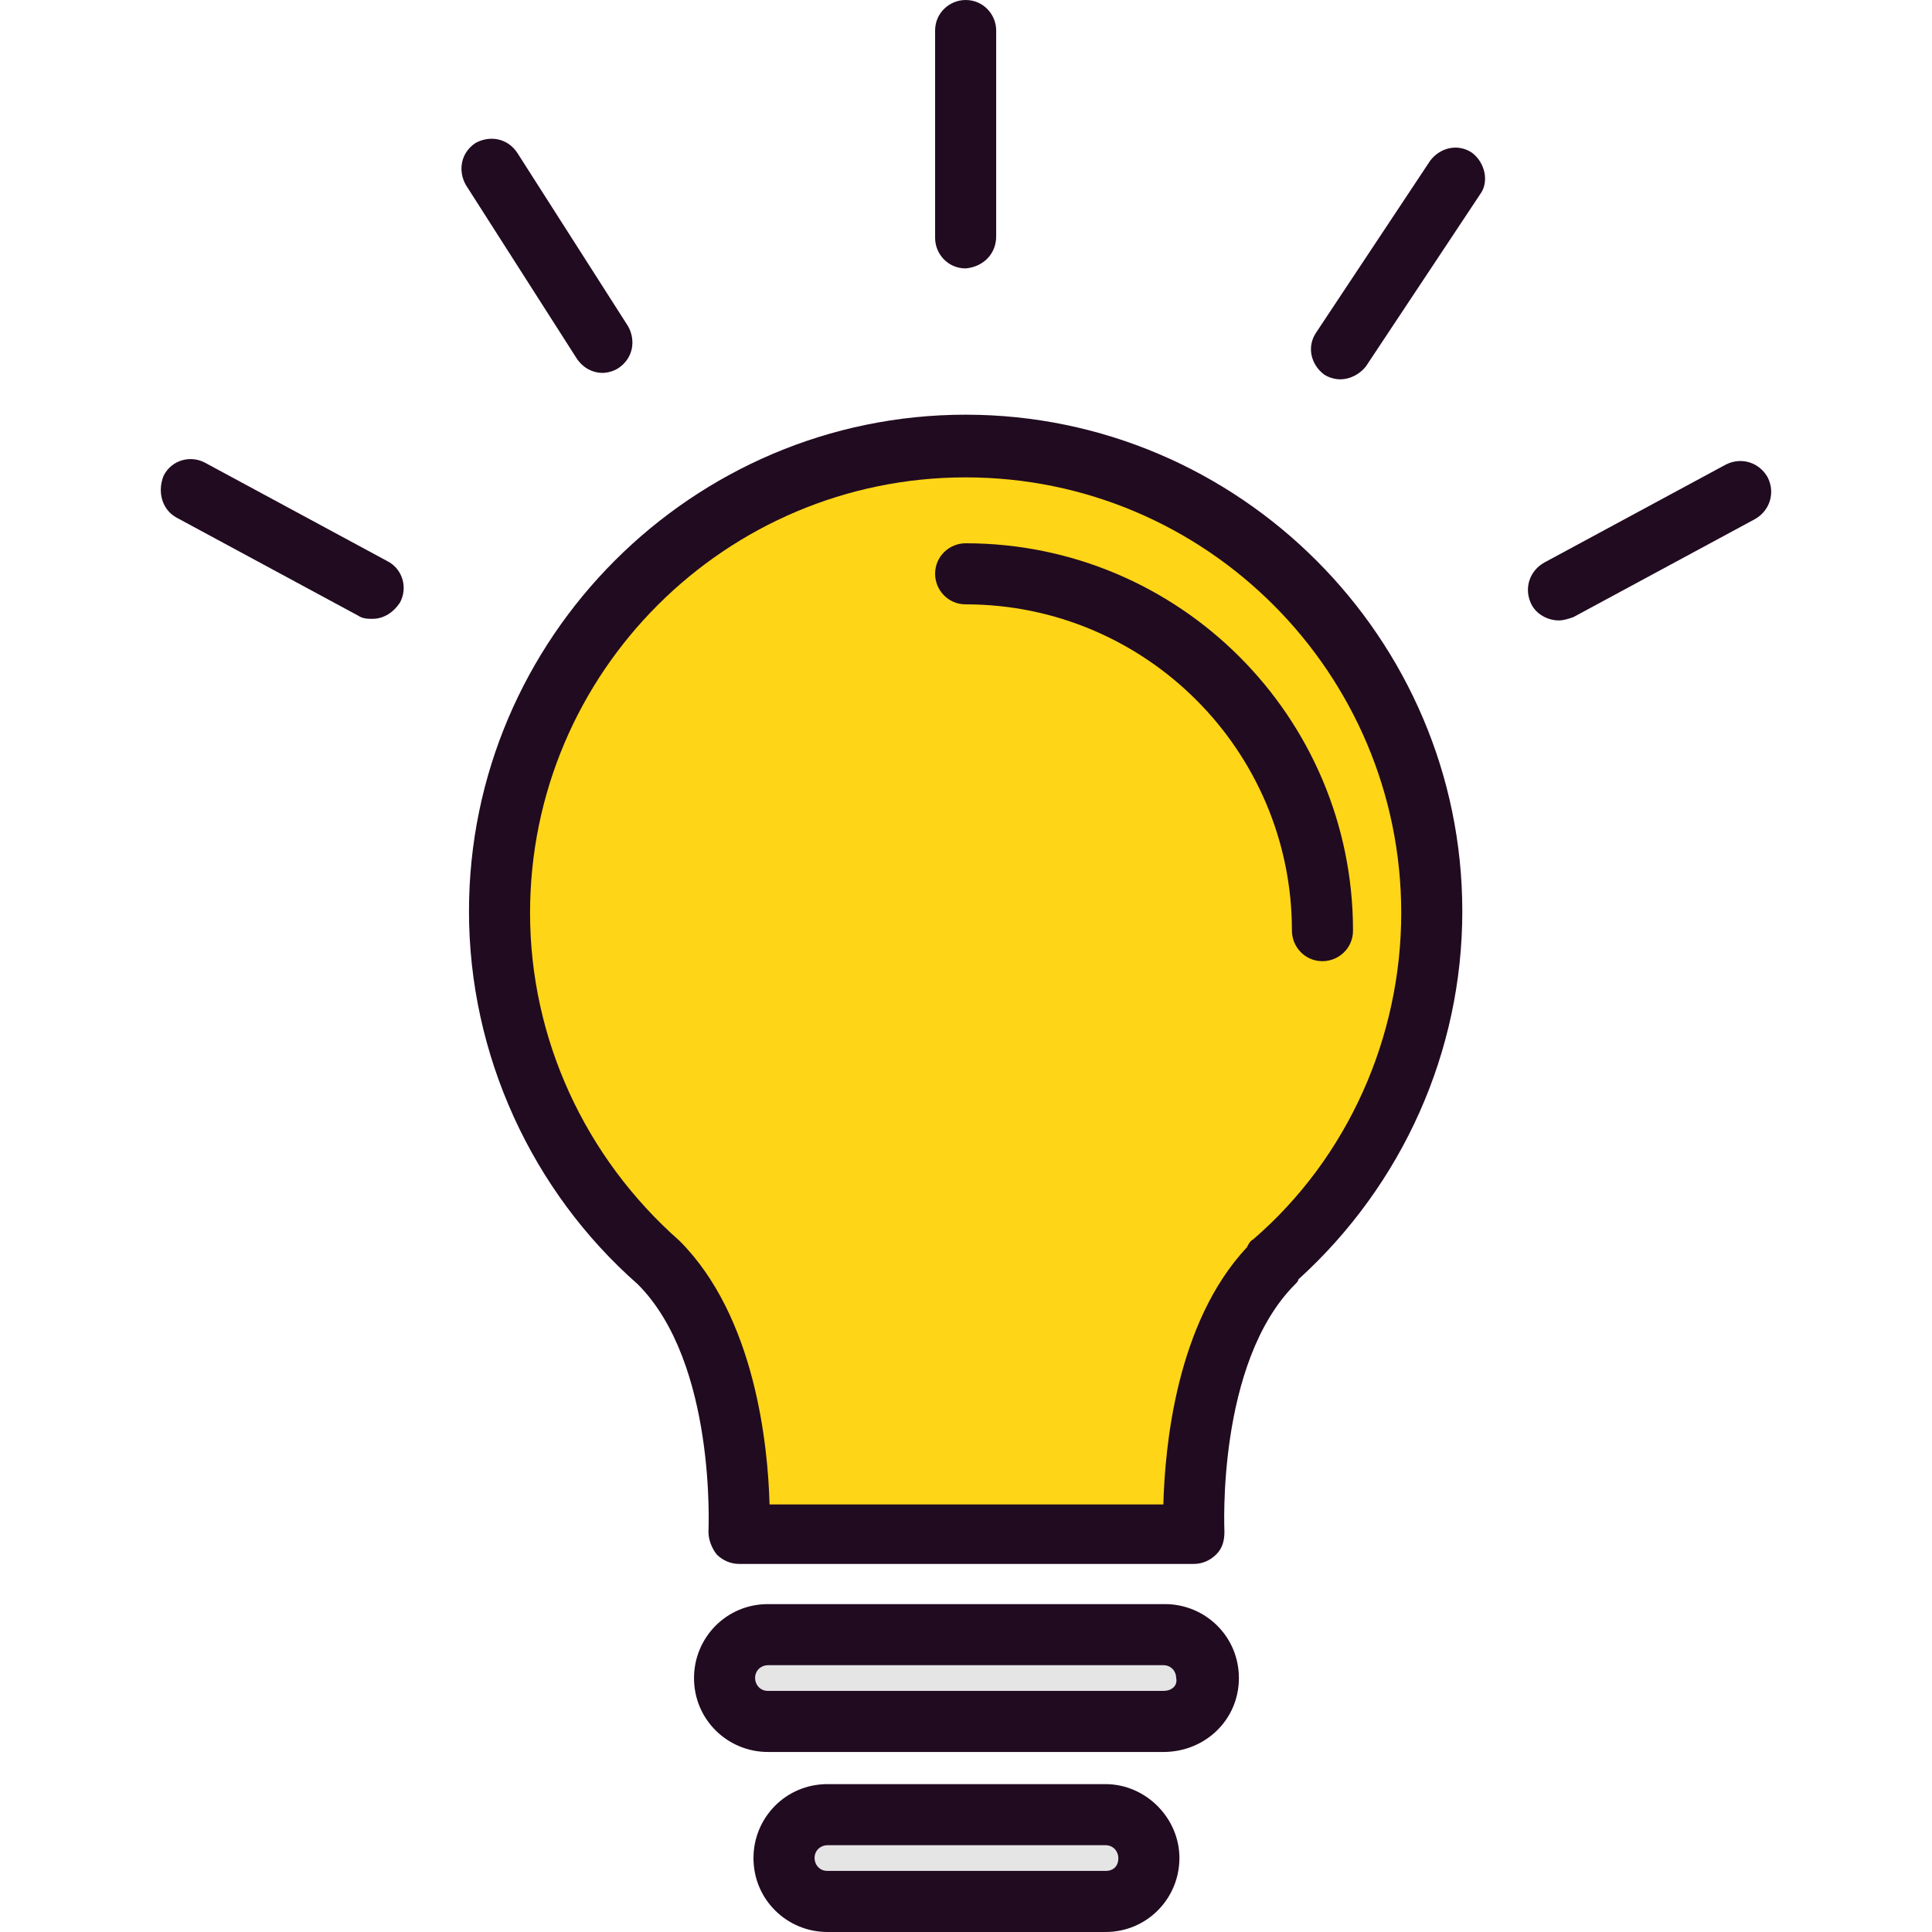
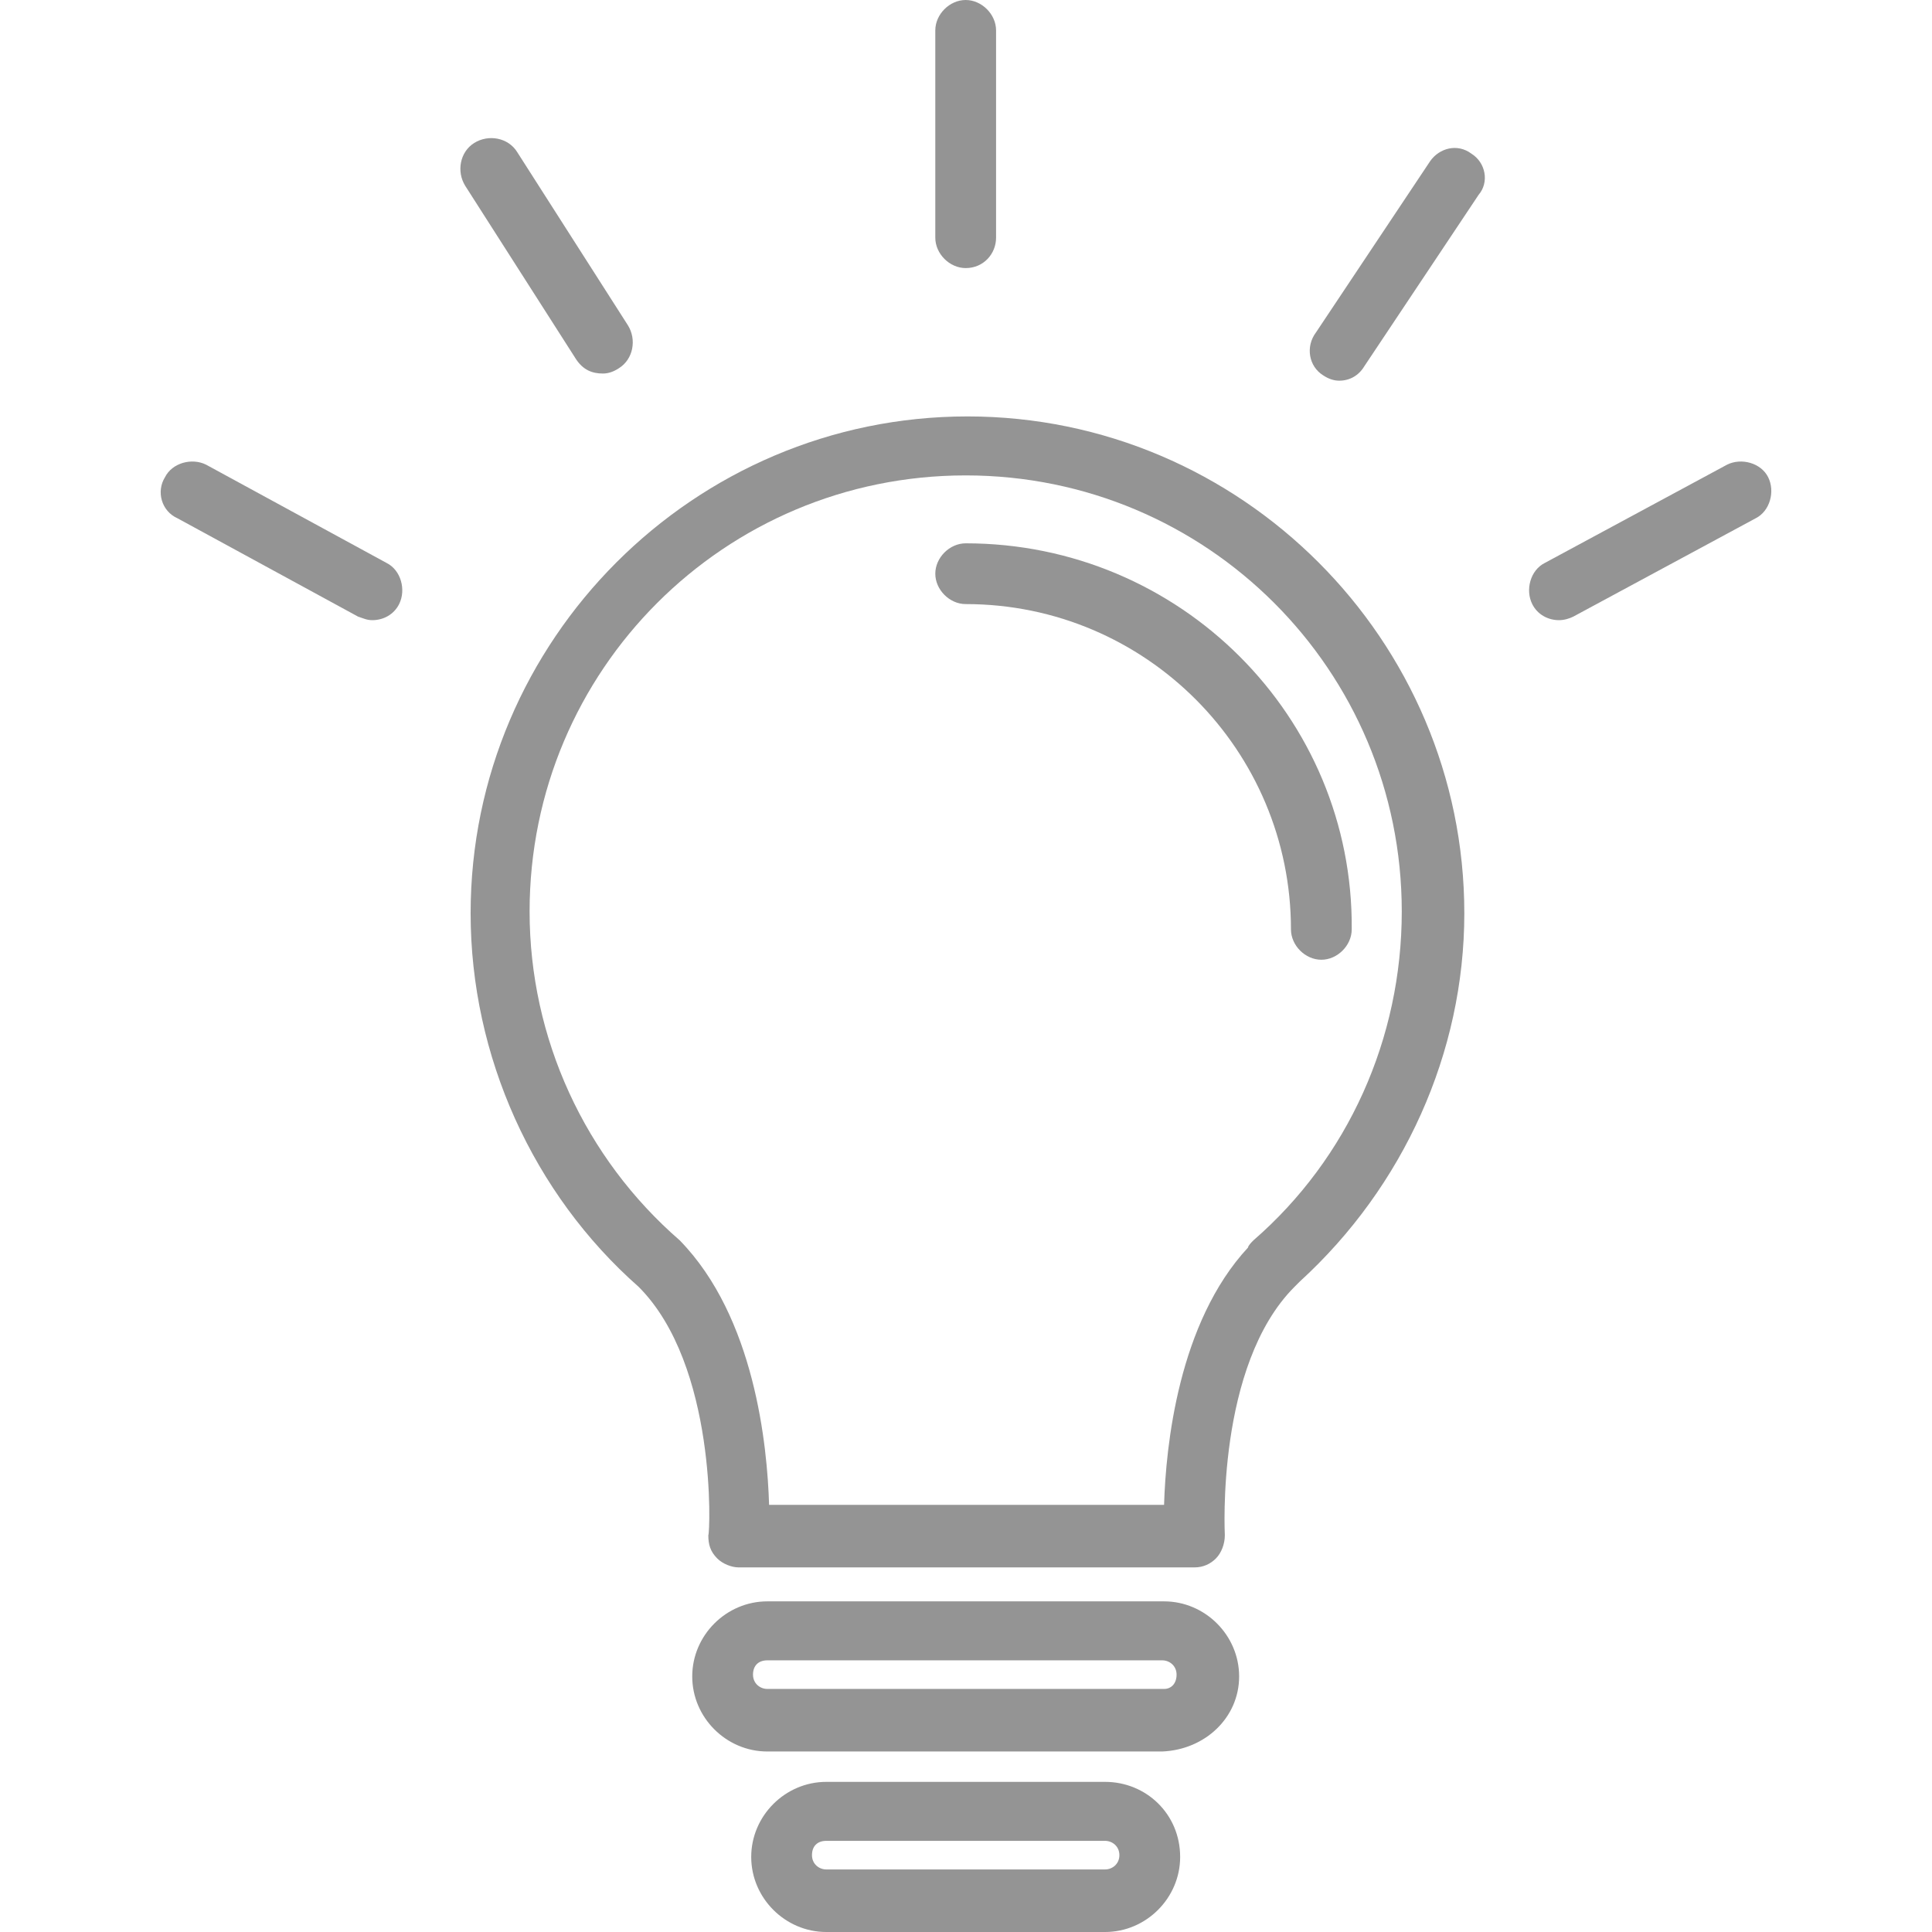
- <svg xmlns="http://www.w3.org/2000/svg" version="1.1" id="Capa_1" x="0px" y="0px" viewBox="0 0 480.8 480.8" style="enable-background:new 0 0 480.8 480.8;" xml:space="preserve">
-   <path style="fill:#FFD517;" d="M317.112,314.4c-22.4,22.4-19.6,67.6-19.6,67.6h-113.6c0,0,2.4-45.2-19.6-67.6  c-24.4-21.6-40-52.8-40-87.6c0-64,52-116,116-116s116,52,116,116C356.312,261.6,341.112,292.8,317.112,314.4L317.112,314.4z" />
+ <svg xmlns="http://www.w3.org/2000/svg" version="1.1" id="Capa_1" x="0px" y="0px" viewBox="0 0 432.4 432.4" style="enable-background:new 0 0 432.4 432.4;" xml:space="preserve" width="512px" height="512px">
  <g>
-     <path style="fill:#E5E5E5;" d="M300.712,417.6c0,6-4.8,10.8-10.8,10.8h-98.8c-6,0-10.8-4.8-10.8-10.8l0,0c0-6,4.8-10.8,10.8-10.8   h98.4C295.512,406.8,300.712,411.6,300.712,417.6L300.712,417.6z" />
-     <path style="fill:#E5E5E5;" d="M285.912,462.4c0,6-4.8,10.8-10.8,10.8h-69.2c-6,0-10.8-4.8-10.8-10.8l0,0c0-6,4.8-10.8,10.8-10.8   h69.2C281.112,451.6,285.912,456.4,285.912,462.4L285.912,462.4z" />
+     <g>
+       <g>
+         <g>
+           <path d="M216.529,93.2c-61.2,0-111.2,50-111.2,111.2c0,32,14,62.8,37.6,83.6c17.6,17.6,16,55.2,15.6,55.6     c0,2,0.4,3.6,2,5.2c1.2,1.2,3.2,2,4.8,2h102c2,0,3.6-0.8,4.8-2c1.2-1.2,2-3.2,2-5.2c0-0.4-2-38,15.6-55.6     c0.4-0.4,0.8-0.8,1.2-1.2c23.2-21.2,36.8-51.2,36.8-82.4C327.729,143.2,277.729,93.2,216.529,93.2z M280.529,277.6     c-0.4,0.4-1.2,1.2-1.2,1.6c-15.6,16.8-18.4,44.4-18.8,57.6h-88.4c-0.4-13.2-3.2-42-20-59.2c-21.2-18.4-33.6-45.2-33.6-73.6     c0-54,43.6-97.6,97.6-97.6s97.6,43.6,97.6,97.6C313.729,232.4,301.729,259.2,280.529,277.6z" data-original="#231F20" class="active-path" data-old_color="#231F20" fill="#949494" />
+           <path d="M216.129,121.6c-3.6,0-6.8,3.2-6.8,6.8c0,3.6,3.2,6.8,6.8,6.8c40.4,0,72.8,32.8,72.8,72.8     c0,3.6,3.2,6.8,6.8,6.8c3.6,0,6.8-3.2,6.8-6.8C302.929,160.4,264.129,121.6,216.129,121.6z" data-original="#231F20" class="active-path" data-old_color="#231F20" fill="#949494" />
+           <path d="M260.529,358.4h-88.8c-9.2,0-16.8,7.6-16.8,16.8s7.6,16.8,16.8,16.8h88.4     c9.6-0.4,17.2-7.6,17.2-16.8C277.329,366,269.729,358.4,260.529,358.4z M260.529,378h-88.8c-1.6,0-3.2-1.2-3.2-3.2     s1.2-3.2,3.2-3.2h88.4c1.6,0,3.2,1.2,3.2,3.2S262.129,378,260.529,378z" data-original="#231F20" class="active-path" data-old_color="#231F20" fill="#949494" />
+           <path d="M247.329,398.8h-62.4c-9.2,0-16.8,7.6-16.8,16.8s7.6,16.8,16.8,16.8h62.4     c9.2,0,16.8-7.6,16.8-16.8C264.129,406,256.529,398.8,247.329,398.8z M247.329,418.4h-62.4c-1.6,0-3.2-1.2-3.2-3.2     s1.2-3.2,3.2-3.2h62.4c1.6,0,3.2,1.2,3.2,3.2S248.929,418.4,247.329,418.4z" data-original="#231F20" class="active-path" data-old_color="#231F20" fill="#949494" />
+           <path d="M216.129,60c4,0,6.8-3.2,6.8-6.8V6.8c0-3.6-3.2-6.8-6.8-6.8c-3.6,0-6.8,3.2-6.8,6.8v46.4     C209.329,56.8,212.529,60,216.129,60z" data-original="#231F20" class="active-path" data-old_color="#231F20" fill="#949494" />
+           <path d="M329.329,34.4c-3.2-2.4-7.2-1.2-9.2,1.6l-25.6,38.4c-2.4,3.2-1.6,7.6,1.6,9.6     c1.2,0.8,2.4,1.2,3.6,1.2c2.4,0,4.4-1.2,5.6-3.2l25.6-38.4C333.329,40.8,332.529,36.4,329.329,34.4z" data-original="#231F20" class="active-path" data-old_color="#231F20" fill="#949494" />
+           <path d="M134.929,83.6c1.2,0,2.4-0.4,3.6-1.2c3.2-2,4-6.4,2-9.6l-24.8-38.8c-2-3.2-6.4-4-9.6-2     s-4,6.4-2,9.6l24.8,38.8C130.529,82.8,132.529,83.6,134.929,83.6z" data-original="#231F20" class="active-path" data-old_color="#231F20" fill="#949494" />
+           <path d="M86.529,126l-40.4-22c-3.2-1.6-7.6-0.4-9.2,2.8c-2,3.2-0.8,7.6,2.8,9.2l40.4,22     c1.2,0.4,2,0.8,3.2,0.8c2.4,0,4.8-1.2,6-3.6C90.929,132,89.729,127.6,86.529,126z" data-original="#231F20" class="active-path" data-old_color="#231F20" fill="#949494" />
+           <path d="M395.729,106.8c-1.6-3.2-6-4.4-9.2-2.8l-40.8,22c-3.2,1.6-4.4,6-2.8,9.2c1.2,2.4,3.6,3.6,6,3.6     c1.2,0,2.4-0.4,3.2-0.8l40.8-22C396.129,114.4,397.329,110,395.729,106.8z" data-original="#231F20" class="active-path" data-old_color="#231F20" fill="#949494" />
+         </g>
+       </g>
+     </g>
  </g>
-   <g>
-     <path style="fill:#210B20;" d="M323.112,318.4c26-23.6,40.8-56.8,40.8-91.6c0-68-55.6-123.6-123.6-123.6s-123.6,55.6-123.6,123.6   c0,35.6,15.6,69.6,42,92.8c19.6,19.6,17.6,61.2,17.6,61.6c0,2,0.8,4,2,5.6c1.6,1.6,3.6,2.4,5.6,2.4h113.2c2,0,4-0.8,5.6-2.4   s2-3.6,2-5.6c0-0.4-2-42,17.6-61.6C322.712,319.2,323.112,318.8,323.112,318.4z M311.912,308.4c-0.8,0.4-1.2,1.2-1.6,2   c-17.6,18.8-20.4,49.6-20.8,64h-98c-0.4-14.8-3.6-46.8-22.4-65.6c-23.6-20.8-37.2-50.4-37.2-81.6c0-60,48.8-108.4,108.4-108.4   c60,0,108.4,48.8,108.4,108.4C348.712,258,335.512,288,311.912,308.4z" />
-     <path style="fill:#210B20;" d="M240.312,135.2c-4,0-7.6,3.2-7.6,7.6c0,4,3.2,7.6,7.6,7.6c44.8,0,81.2,36.4,81.2,81.2   c0,4,3.2,7.6,7.6,7.6c4,0,7.6-3.2,7.6-7.6C336.712,178.4,293.512,135.2,240.312,135.2z" />
-     <path style="fill:#210B20;" d="M308.312,417.6c0-10.4-8.4-18.4-18.4-18.4h-98.8c-10.4,0-18.4,8.4-18.4,18.4   c0,10.4,8.4,18.4,18.4,18.4h98.4C299.912,436,308.312,428,308.312,417.6z M289.512,420.8h-98.4c-2,0-3.2-1.6-3.2-3.2   c0-2,1.6-3.2,3.2-3.2h98.4c2,0,3.2,1.6,3.2,3.2C293.112,419.6,291.512,420.8,289.512,420.8z" />
-     <path style="fill:#210B20;" d="M275.112,444h-69.2c-10.4,0-18.4,8.4-18.4,18.4c0,10.4,8.4,18.4,18.4,18.4h69.2   c10.4,0,18.4-8.4,18.4-18.4C293.512,452.4,285.112,444,275.112,444z M275.112,465.6h-69.2c-2,0-3.2-1.6-3.2-3.2   c0-2,1.6-3.2,3.2-3.2h69.2c2,0,3.2,1.6,3.2,3.2C278.312,464.4,277.112,465.6,275.112,465.6z" />
-     <path style="fill:#210B20;" d="M247.912,58.8V7.6c0-4-3.2-7.6-7.6-7.6c-4,0-7.6,3.2-7.6,7.6v51.6c0,4,3.2,7.6,7.6,7.6   C244.712,66.4,247.912,63.2,247.912,58.8z" />
-     <path style="fill:#210B20;" d="M366.312,38c-3.6-2.4-8-1.2-10.4,2l-28.4,42.8c-2.4,3.6-1.2,8,2,10.4c1.2,0.8,2.8,1.2,4,1.2   c2.4,0,4.8-1.2,6.4-3.2l28.4-42.8C370.712,45.2,369.512,40.4,366.312,38z" />
-     <path style="fill:#210B20;" d="M149.912,92.8c1.2,0,2.8-0.4,4-1.2c3.6-2.4,4.4-6.8,2.4-10.4l-27.6-43.2c-2.4-3.6-6.8-4.4-10.4-2.4   c-3.6,2.4-4.4,6.8-2.4,10.4l27.6,43.2C145.112,91.6,147.512,92.8,149.912,92.8z" />
-     <path style="fill:#210B20;" d="M43.912,128.8l45.2,24.4c1.2,0.8,2.4,0.8,3.6,0.8c2.8,0,5.2-1.6,6.8-4c2-3.6,0.8-8.4-3.2-10.4   l-45.2-24.4c-3.6-2-8.4-0.8-10.4,3.2C39.112,122.4,40.312,126.8,43.912,128.8z" />
-     <path style="fill:#210B20;" d="M387.912,154.4c1.2,0,2.4-0.4,3.6-0.8l45.2-24.4c3.6-2,5.2-6.4,3.2-10.4c-2-3.6-6.4-5.2-10.4-3.2   l-45.2,24.4c-3.6,2-5.2,6.4-3.2,10.4C382.312,152.8,385.112,154.4,387.912,154.4z" />
-   </g>
-   <g>
- </g>
-   <g>
- </g>
-   <g>
- </g>
-   <g>
- </g>
-   <g>
- </g>
-   <g>
- </g>
-   <g>
- </g>
-   <g>
- </g>
-   <g>
- </g>
-   <g>
- </g>
-   <g>
- </g>
-   <g>
- </g>
-   <g>
- </g>
-   <g>
- </g>
-   <g>
- </g>
</svg>
